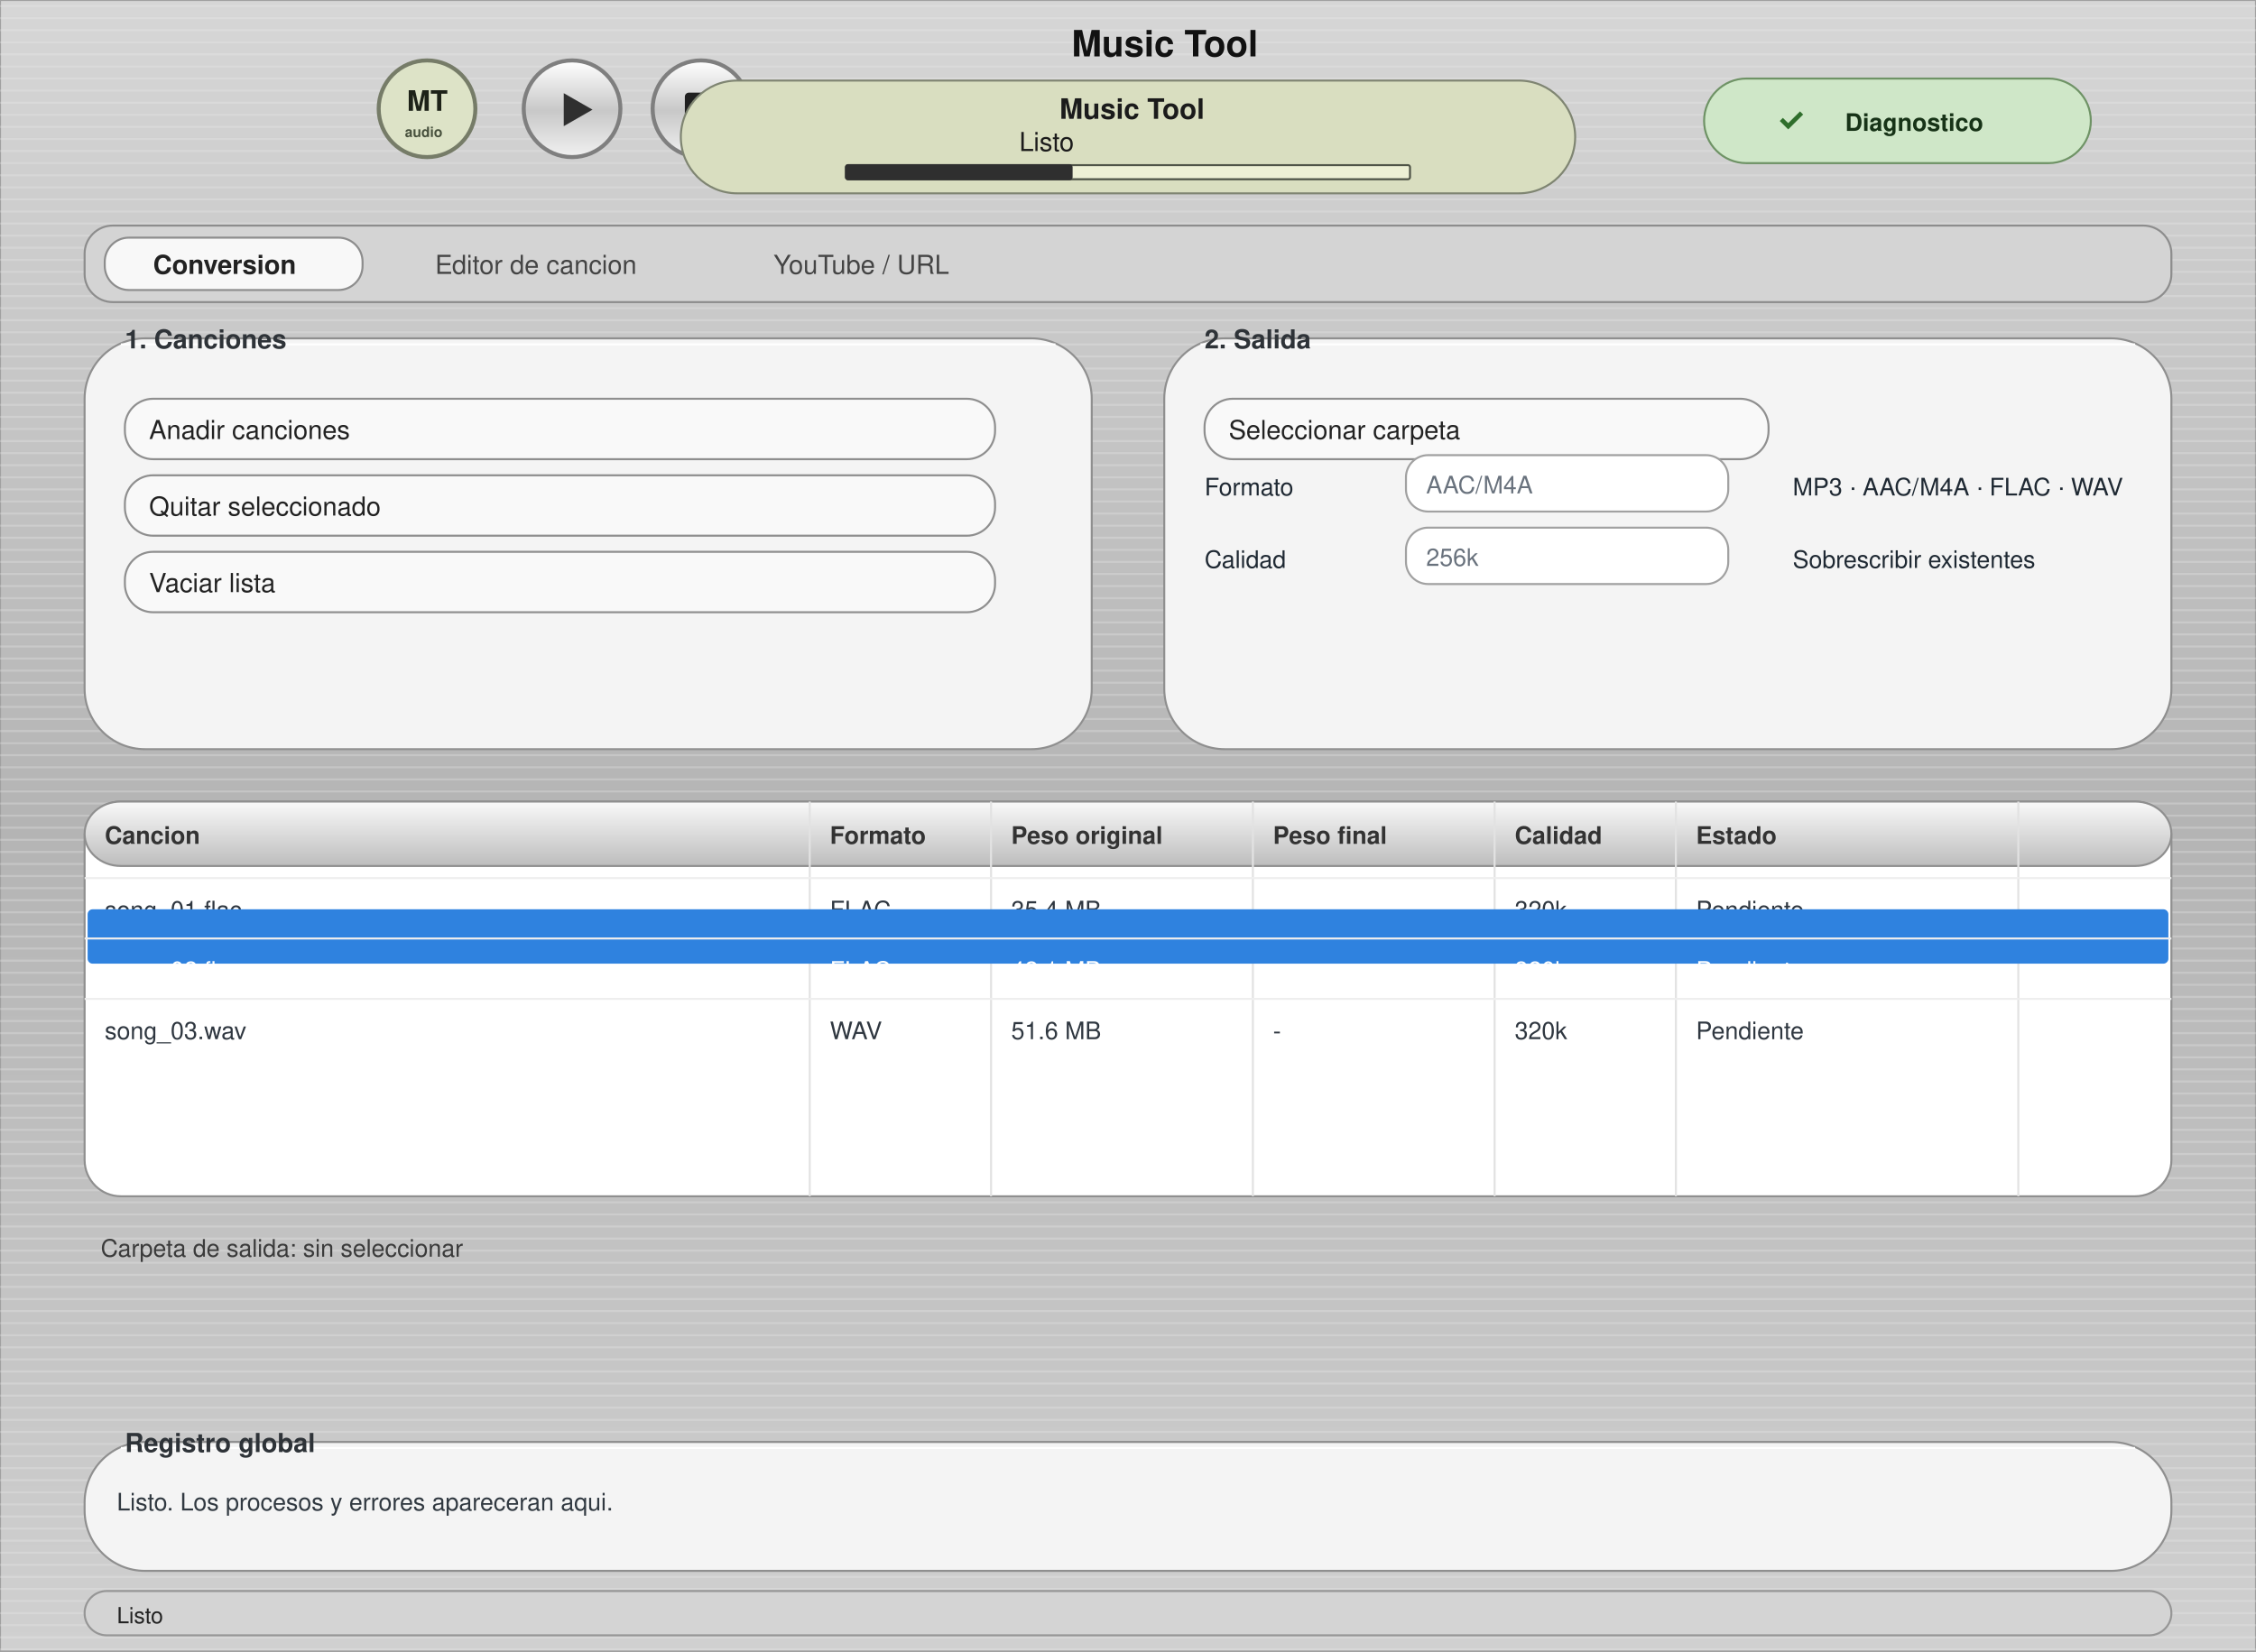
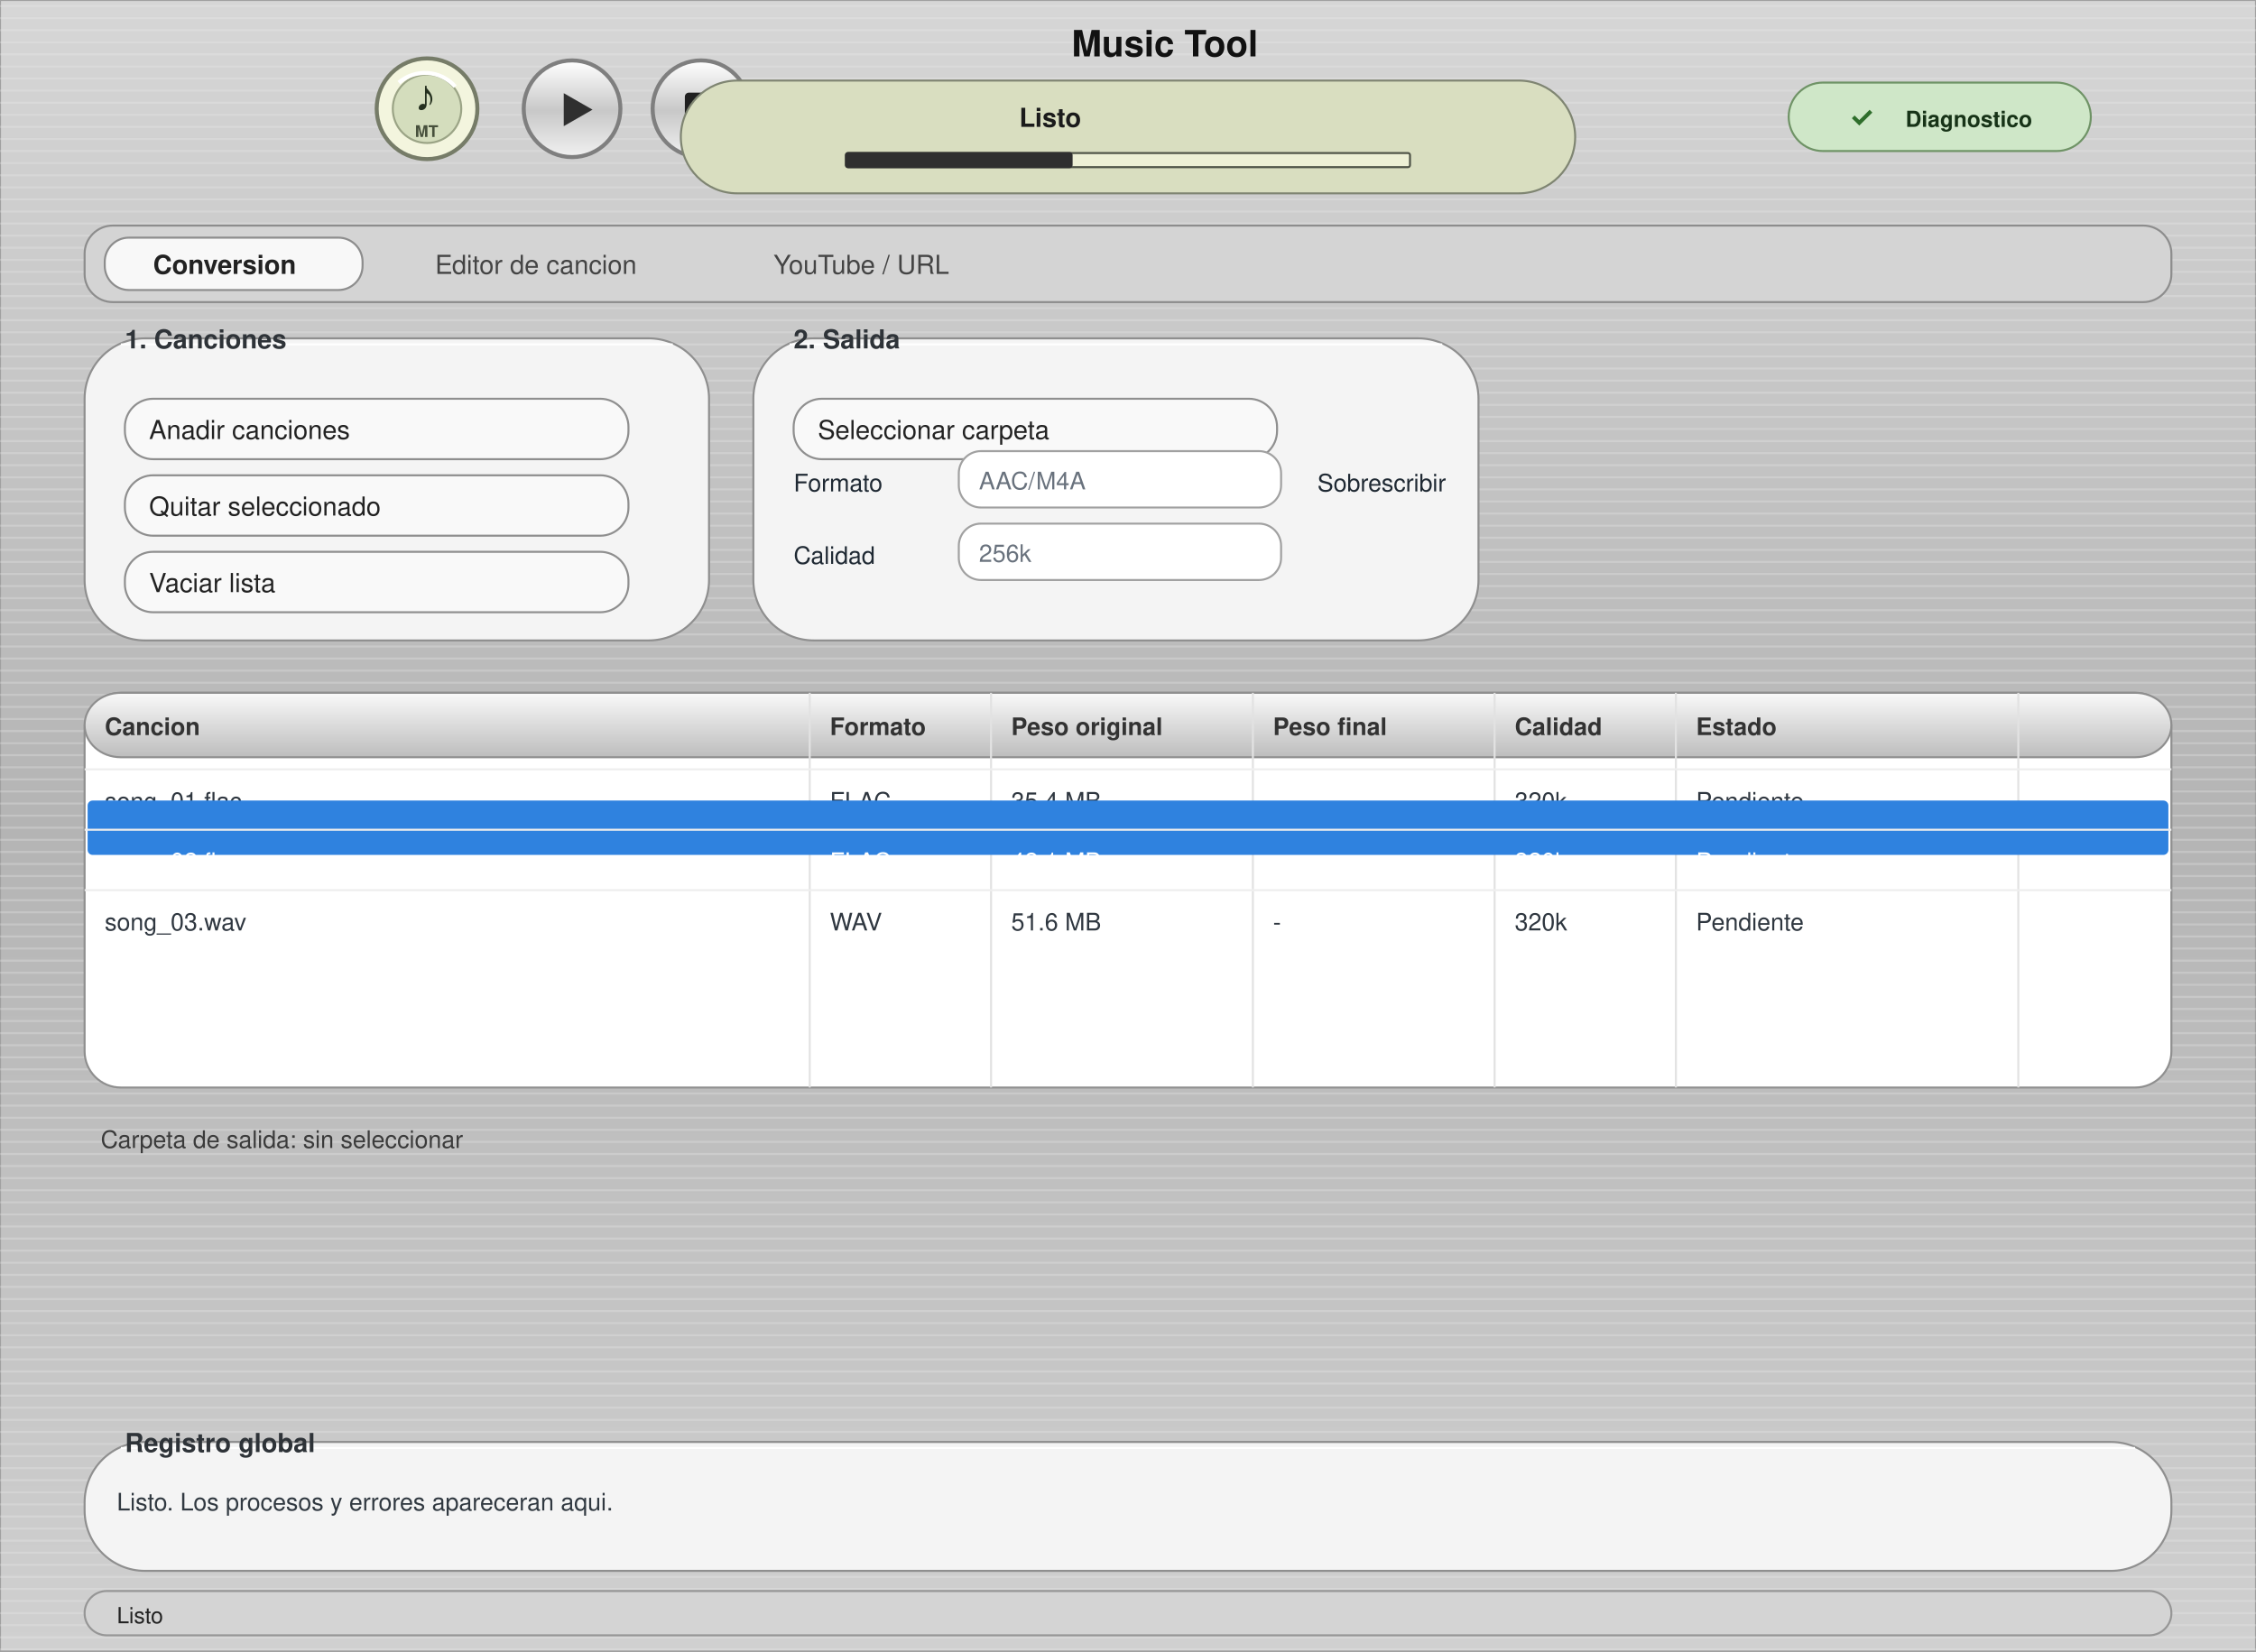
<svg xmlns="http://www.w3.org/2000/svg" width="1120" height="820" viewBox="0 0 1120 820">
  <defs>
    <linearGradient id="metal" x1="0" x2="0" y1="0" y2="1">
      <stop offset="0" stop-color="#d6d6d6" />
      <stop offset="0.5" stop-color="#b4b4b4" />
      <stop offset="1" stop-color="#d0d0d0" />
    </linearGradient>
    <linearGradient id="buttonChrome" x1="0" x2="0" y1="0" y2="1">
      <stop offset="0" stop-color="#ffffff" />
      <stop offset="0.52" stop-color="#c8c8c8" />
      <stop offset="1" stop-color="#f1f1f1" />
    </linearGradient>
    <linearGradient id="tableHeader" x1="0" x2="0" y1="0" y2="1">
      <stop offset="0" stop-color="#f9f9f9" />
      <stop offset="1" stop-color="#bdbdbd" />
    </linearGradient>
  </defs>
  <rect x="0" y="0" width="1120" height="820" rx="0" fill="url(#metal)" stroke="#a0a0a0" />
  <line x1="0" y1="3" x2="1120" y2="3" stroke="#eeeeee" opacity="0.28" />
  <line x1="0" y1="9" x2="1120" y2="9" stroke="#eeeeee" opacity="0.28" />
  <line x1="0" y1="15" x2="1120" y2="15" stroke="#eeeeee" opacity="0.28" />
  <line x1="0" y1="21" x2="1120" y2="21" stroke="#eeeeee" opacity="0.28" />
  <line x1="0" y1="27" x2="1120" y2="27" stroke="#eeeeee" opacity="0.28" />
  <line x1="0" y1="33" x2="1120" y2="33" stroke="#eeeeee" opacity="0.28" />
  <line x1="0" y1="39" x2="1120" y2="39" stroke="#eeeeee" opacity="0.28" />
  <line x1="0" y1="45" x2="1120" y2="45" stroke="#eeeeee" opacity="0.28" />
  <line x1="0" y1="51" x2="1120" y2="51" stroke="#eeeeee" opacity="0.28" />
  <line x1="0" y1="57" x2="1120" y2="57" stroke="#eeeeee" opacity="0.28" />
  <line x1="0" y1="63" x2="1120" y2="63" stroke="#eeeeee" opacity="0.28" />
  <line x1="0" y1="69" x2="1120" y2="69" stroke="#eeeeee" opacity="0.28" />
  <line x1="0" y1="75" x2="1120" y2="75" stroke="#eeeeee" opacity="0.28" />
  <line x1="0" y1="81" x2="1120" y2="81" stroke="#eeeeee" opacity="0.28" />
  <line x1="0" y1="87" x2="1120" y2="87" stroke="#eeeeee" opacity="0.28" />
  <line x1="0" y1="93" x2="1120" y2="93" stroke="#eeeeee" opacity="0.28" />
  <line x1="0" y1="99" x2="1120" y2="99" stroke="#eeeeee" opacity="0.28" />
  <line x1="0" y1="105" x2="1120" y2="105" stroke="#eeeeee" opacity="0.28" />
  <line x1="0" y1="111" x2="1120" y2="111" stroke="#eeeeee" opacity="0.28" />
  <line x1="0" y1="117" x2="1120" y2="117" stroke="#eeeeee" opacity="0.28" />
  <line x1="0" y1="123" x2="1120" y2="123" stroke="#eeeeee" opacity="0.28" />
  <line x1="0" y1="129" x2="1120" y2="129" stroke="#eeeeee" opacity="0.28" />
  <line x1="0" y1="135" x2="1120" y2="135" stroke="#eeeeee" opacity="0.28" />
  <line x1="0" y1="141" x2="1120" y2="141" stroke="#eeeeee" opacity="0.28" />
  <line x1="0" y1="147" x2="1120" y2="147" stroke="#eeeeee" opacity="0.28" />
  <line x1="0" y1="153" x2="1120" y2="153" stroke="#eeeeee" opacity="0.28" />
  <line x1="0" y1="159" x2="1120" y2="159" stroke="#eeeeee" opacity="0.28" />
  <line x1="0" y1="165" x2="1120" y2="165" stroke="#eeeeee" opacity="0.28" />
  <line x1="0" y1="171" x2="1120" y2="171" stroke="#eeeeee" opacity="0.28" />
  <line x1="0" y1="177" x2="1120" y2="177" stroke="#eeeeee" opacity="0.28" />
  <line x1="0" y1="183" x2="1120" y2="183" stroke="#eeeeee" opacity="0.28" />
  <line x1="0" y1="189" x2="1120" y2="189" stroke="#eeeeee" opacity="0.28" />
  <line x1="0" y1="195" x2="1120" y2="195" stroke="#eeeeee" opacity="0.28" />
  <line x1="0" y1="201" x2="1120" y2="201" stroke="#eeeeee" opacity="0.28" />
  <line x1="0" y1="207" x2="1120" y2="207" stroke="#eeeeee" opacity="0.28" />
  <line x1="0" y1="213" x2="1120" y2="213" stroke="#eeeeee" opacity="0.28" />
  <line x1="0" y1="219" x2="1120" y2="219" stroke="#eeeeee" opacity="0.28" />
  <line x1="0" y1="225" x2="1120" y2="225" stroke="#eeeeee" opacity="0.28" />
  <line x1="0" y1="231" x2="1120" y2="231" stroke="#eeeeee" opacity="0.28" />
  <line x1="0" y1="237" x2="1120" y2="237" stroke="#eeeeee" opacity="0.28" />
  <line x1="0" y1="243" x2="1120" y2="243" stroke="#eeeeee" opacity="0.28" />
  <line x1="0" y1="249" x2="1120" y2="249" stroke="#eeeeee" opacity="0.28" />
  <line x1="0" y1="255" x2="1120" y2="255" stroke="#eeeeee" opacity="0.28" />
  <line x1="0" y1="261" x2="1120" y2="261" stroke="#eeeeee" opacity="0.28" />
  <line x1="0" y1="267" x2="1120" y2="267" stroke="#eeeeee" opacity="0.28" />
  <line x1="0" y1="273" x2="1120" y2="273" stroke="#eeeeee" opacity="0.28" />
  <line x1="0" y1="279" x2="1120" y2="279" stroke="#eeeeee" opacity="0.28" />
  <line x1="0" y1="285" x2="1120" y2="285" stroke="#eeeeee" opacity="0.28" />
  <line x1="0" y1="291" x2="1120" y2="291" stroke="#eeeeee" opacity="0.28" />
  <line x1="0" y1="297" x2="1120" y2="297" stroke="#eeeeee" opacity="0.28" />
  <line x1="0" y1="303" x2="1120" y2="303" stroke="#eeeeee" opacity="0.28" />
  <line x1="0" y1="309" x2="1120" y2="309" stroke="#eeeeee" opacity="0.28" />
  <line x1="0" y1="315" x2="1120" y2="315" stroke="#eeeeee" opacity="0.28" />
  <line x1="0" y1="321" x2="1120" y2="321" stroke="#eeeeee" opacity="0.28" />
  <line x1="0" y1="327" x2="1120" y2="327" stroke="#eeeeee" opacity="0.28" />
  <line x1="0" y1="333" x2="1120" y2="333" stroke="#eeeeee" opacity="0.28" />
  <line x1="0" y1="339" x2="1120" y2="339" stroke="#eeeeee" opacity="0.28" />
  <line x1="0" y1="345" x2="1120" y2="345" stroke="#eeeeee" opacity="0.28" />
  <line x1="0" y1="351" x2="1120" y2="351" stroke="#eeeeee" opacity="0.28" />
  <line x1="0" y1="357" x2="1120" y2="357" stroke="#eeeeee" opacity="0.28" />
  <line x1="0" y1="363" x2="1120" y2="363" stroke="#eeeeee" opacity="0.28" />
  <line x1="0" y1="369" x2="1120" y2="369" stroke="#eeeeee" opacity="0.28" />
  <line x1="0" y1="375" x2="1120" y2="375" stroke="#eeeeee" opacity="0.28" />
  <line x1="0" y1="381" x2="1120" y2="381" stroke="#eeeeee" opacity="0.28" />
  <line x1="0" y1="387" x2="1120" y2="387" stroke="#eeeeee" opacity="0.28" />
  <line x1="0" y1="393" x2="1120" y2="393" stroke="#eeeeee" opacity="0.28" />
  <line x1="0" y1="399" x2="1120" y2="399" stroke="#eeeeee" opacity="0.28" />
  <line x1="0" y1="405" x2="1120" y2="405" stroke="#eeeeee" opacity="0.28" />
  <line x1="0" y1="411" x2="1120" y2="411" stroke="#eeeeee" opacity="0.28" />
  <line x1="0" y1="417" x2="1120" y2="417" stroke="#eeeeee" opacity="0.28" />
  <line x1="0" y1="423" x2="1120" y2="423" stroke="#eeeeee" opacity="0.28" />
  <line x1="0" y1="429" x2="1120" y2="429" stroke="#eeeeee" opacity="0.28" />
  <line x1="0" y1="435" x2="1120" y2="435" stroke="#eeeeee" opacity="0.28" />
  <line x1="0" y1="441" x2="1120" y2="441" stroke="#eeeeee" opacity="0.28" />
  <line x1="0" y1="447" x2="1120" y2="447" stroke="#eeeeee" opacity="0.28" />
  <line x1="0" y1="453" x2="1120" y2="453" stroke="#eeeeee" opacity="0.28" />
  <line x1="0" y1="459" x2="1120" y2="459" stroke="#eeeeee" opacity="0.28" />
  <line x1="0" y1="465" x2="1120" y2="465" stroke="#eeeeee" opacity="0.28" />
  <line x1="0" y1="471" x2="1120" y2="471" stroke="#eeeeee" opacity="0.28" />
  <line x1="0" y1="477" x2="1120" y2="477" stroke="#eeeeee" opacity="0.28" />
  <line x1="0" y1="483" x2="1120" y2="483" stroke="#eeeeee" opacity="0.28" />
  <line x1="0" y1="489" x2="1120" y2="489" stroke="#eeeeee" opacity="0.28" />
  <line x1="0" y1="495" x2="1120" y2="495" stroke="#eeeeee" opacity="0.28" />
  <line x1="0" y1="501" x2="1120" y2="501" stroke="#eeeeee" opacity="0.28" />
  <line x1="0" y1="507" x2="1120" y2="507" stroke="#eeeeee" opacity="0.28" />
  <line x1="0" y1="513" x2="1120" y2="513" stroke="#eeeeee" opacity="0.28" />
  <line x1="0" y1="519" x2="1120" y2="519" stroke="#eeeeee" opacity="0.28" />
  <line x1="0" y1="525" x2="1120" y2="525" stroke="#eeeeee" opacity="0.28" />
  <line x1="0" y1="531" x2="1120" y2="531" stroke="#eeeeee" opacity="0.28" />
  <line x1="0" y1="537" x2="1120" y2="537" stroke="#eeeeee" opacity="0.28" />
  <line x1="0" y1="543" x2="1120" y2="543" stroke="#eeeeee" opacity="0.28" />
  <line x1="0" y1="549" x2="1120" y2="549" stroke="#eeeeee" opacity="0.28" />
  <line x1="0" y1="555" x2="1120" y2="555" stroke="#eeeeee" opacity="0.28" />
  <line x1="0" y1="561" x2="1120" y2="561" stroke="#eeeeee" opacity="0.28" />
  <line x1="0" y1="567" x2="1120" y2="567" stroke="#eeeeee" opacity="0.28" />
  <line x1="0" y1="573" x2="1120" y2="573" stroke="#eeeeee" opacity="0.28" />
  <line x1="0" y1="579" x2="1120" y2="579" stroke="#eeeeee" opacity="0.28" />
  <line x1="0" y1="585" x2="1120" y2="585" stroke="#eeeeee" opacity="0.28" />
  <line x1="0" y1="591" x2="1120" y2="591" stroke="#eeeeee" opacity="0.28" />
  <line x1="0" y1="597" x2="1120" y2="597" stroke="#eeeeee" opacity="0.28" />
  <line x1="0" y1="603" x2="1120" y2="603" stroke="#eeeeee" opacity="0.28" />
  <line x1="0" y1="609" x2="1120" y2="609" stroke="#eeeeee" opacity="0.28" />
  <line x1="0" y1="615" x2="1120" y2="615" stroke="#eeeeee" opacity="0.28" />
  <line x1="0" y1="621" x2="1120" y2="621" stroke="#eeeeee" opacity="0.28" />
  <line x1="0" y1="627" x2="1120" y2="627" stroke="#eeeeee" opacity="0.28" />
  <line x1="0" y1="633" x2="1120" y2="633" stroke="#eeeeee" opacity="0.28" />
  <line x1="0" y1="639" x2="1120" y2="639" stroke="#eeeeee" opacity="0.28" />
  <line x1="0" y1="645" x2="1120" y2="645" stroke="#eeeeee" opacity="0.28" />
  <line x1="0" y1="651" x2="1120" y2="651" stroke="#eeeeee" opacity="0.28" />
  <line x1="0" y1="657" x2="1120" y2="657" stroke="#eeeeee" opacity="0.28" />
  <line x1="0" y1="663" x2="1120" y2="663" stroke="#eeeeee" opacity="0.28" />
  <line x1="0" y1="669" x2="1120" y2="669" stroke="#eeeeee" opacity="0.28" />
  <line x1="0" y1="675" x2="1120" y2="675" stroke="#eeeeee" opacity="0.28" />
  <line x1="0" y1="681" x2="1120" y2="681" stroke="#eeeeee" opacity="0.28" />
  <line x1="0" y1="687" x2="1120" y2="687" stroke="#eeeeee" opacity="0.28" />
  <line x1="0" y1="693" x2="1120" y2="693" stroke="#eeeeee" opacity="0.28" />
  <line x1="0" y1="699" x2="1120" y2="699" stroke="#eeeeee" opacity="0.28" />
  <line x1="0" y1="705" x2="1120" y2="705" stroke="#eeeeee" opacity="0.28" />
  <line x1="0" y1="711" x2="1120" y2="711" stroke="#eeeeee" opacity="0.28" />
  <line x1="0" y1="717" x2="1120" y2="717" stroke="#eeeeee" opacity="0.28" />
  <line x1="0" y1="723" x2="1120" y2="723" stroke="#eeeeee" opacity="0.28" />
  <line x1="0" y1="729" x2="1120" y2="729" stroke="#eeeeee" opacity="0.28" />
  <line x1="0" y1="735" x2="1120" y2="735" stroke="#eeeeee" opacity="0.28" />
  <line x1="0" y1="741" x2="1120" y2="741" stroke="#eeeeee" opacity="0.28" />
  <line x1="0" y1="747" x2="1120" y2="747" stroke="#eeeeee" opacity="0.28" />
  <line x1="0" y1="753" x2="1120" y2="753" stroke="#eeeeee" opacity="0.28" />
  <line x1="0" y1="759" x2="1120" y2="759" stroke="#eeeeee" opacity="0.28" />
  <line x1="0" y1="765" x2="1120" y2="765" stroke="#eeeeee" opacity="0.28" />
  <line x1="0" y1="771" x2="1120" y2="771" stroke="#eeeeee" opacity="0.28" />
  <line x1="0" y1="777" x2="1120" y2="777" stroke="#eeeeee" opacity="0.28" />
  <line x1="0" y1="783" x2="1120" y2="783" stroke="#eeeeee" opacity="0.28" />
  <line x1="0" y1="789" x2="1120" y2="789" stroke="#eeeeee" opacity="0.28" />
  <line x1="0" y1="795" x2="1120" y2="795" stroke="#eeeeee" opacity="0.28" />
  <line x1="0" y1="801" x2="1120" y2="801" stroke="#eeeeee" opacity="0.28" />
  <line x1="0" y1="807" x2="1120" y2="807" stroke="#eeeeee" opacity="0.28" />
  <line x1="0" y1="813" x2="1120" y2="813" stroke="#eeeeee" opacity="0.28" />
  <line x1="0" y1="819" x2="1120" y2="819" stroke="#eeeeee" opacity="0.28" />
  <text x="532" y="28" font-family="-apple-system, BlinkMacSystemFont, Helvetica, Arial, sans-serif" font-size="18" font-weight="700" fill="#111111">Music Tool</text>
-   <circle cx="212" cy="54" r="24" fill="#dde3c7" stroke="#767c68" stroke-width="2" />
-   <text x="202" y="55" font-family="-apple-system, BlinkMacSystemFont, Helvetica, Arial, sans-serif" font-size="14" font-weight="700" fill="#1d2218">MT</text>
-   <text x="201" y="68" font-family="-apple-system, BlinkMacSystemFont, Helvetica, Arial, sans-serif" font-size="7" font-weight="700" fill="#47503c">audio</text>
+   <circle cx="212" cy="54" r="25" fill="#f3f5de" stroke="#767c68" stroke-width="2" />
+   <circle cx="212" cy="54" r="17" fill="#d4ddbd" stroke="#9ba486" />
+   <path d="M198 41 A20 20 0 0 1 226 43" fill="none" stroke="#ffffff" stroke-width="2" />
+   <text x="207" y="55" font-family="-apple-system, BlinkMacSystemFont, Helvetica, Arial, sans-serif" font-size="17" font-weight="700" fill="#25301f">♪</text>
+   <text x="206" y="68" font-family="-apple-system, BlinkMacSystemFont, Helvetica, Arial, sans-serif" font-size="8" font-weight="700" fill="#47503c">MT</text>
  <circle cx="284" cy="54" r="24" fill="url(#buttonChrome)" stroke="#7f7f7f" stroke-width="2" />
  <text x="278" y="61" font-family="-apple-system, BlinkMacSystemFont, Helvetica, Arial, sans-serif" font-size="18" font-weight="700" fill="#2f2f2f">▶</text>
  <circle cx="348" cy="54" r="24" fill="url(#buttonChrome)" stroke="#7f7f7f" stroke-width="2" />
  <rect x="340" y="46" width="16" height="16" rx="2" fill="#202020" />
  <rect x="338" y="40" width="444" height="56" rx="28" fill="#d9dec0" stroke="#7f8572" />
-   <text x="526" y="59" font-family="-apple-system, BlinkMacSystemFont, Helvetica, Arial, sans-serif" font-size="14" font-weight="700" fill="#1b1b1b">Music Tool</text>
-   <text x="506" y="75" font-family="-apple-system, BlinkMacSystemFont, Helvetica, Arial, sans-serif" font-size="13" font-weight="400" fill="#1b1b1b">Listo</text>
-   <rect x="420" y="82" width="280" height="7" rx="1" fill="#edf0d5" stroke="#4f5447" />
-   <rect x="420" y="82" width="112" height="7" rx="1" fill="#2f2f2f" stroke="#2f2f2f" />
-   <rect x="846" y="39" width="192" height="42" rx="21" fill="#cfe7c8" stroke="#6f9366" />
-   <text x="882" y="65" font-family="-apple-system, BlinkMacSystemFont, Helvetica, Arial, sans-serif" font-size="16" font-weight="700" fill="#2f6e2c">✓</text>
-   <text x="916" y="65" font-family="-apple-system, BlinkMacSystemFont, Helvetica, Arial, sans-serif" font-size="12" font-weight="700" fill="#173317">Diagnostico</text>
+   <text x="506" y="63" font-family="-apple-system, BlinkMacSystemFont, Helvetica, Arial, sans-serif" font-size="13" font-weight="700" fill="#1b1b1b">Listo</text>
+   <rect x="420" y="76" width="280" height="7" rx="1" fill="#edf0d5" stroke="#4f5447" />
+   <rect x="420" y="76" width="112" height="7" rx="1" fill="#2f2f2f" stroke="#2f2f2f" />
+   <rect x="888" y="41" width="150" height="34" rx="17" fill="#cfe7c8" stroke="#6f9366" />
+   <text x="918" y="63" font-family="-apple-system, BlinkMacSystemFont, Helvetica, Arial, sans-serif" font-size="14" font-weight="700" fill="#2f6e2c">✓</text>
+   <text x="946" y="63" font-family="-apple-system, BlinkMacSystemFont, Helvetica, Arial, sans-serif" font-size="11" font-weight="700" fill="#173317">Diagnostico</text>
  <rect x="42" y="112" width="1036" height="38" rx="14" fill="#d4d4d4" stroke="#8d8d8d" />
  <rect x="52" y="118" width="128" height="26" rx="12" fill="#f8f8f8" stroke="#8d8d8d" />
  <text x="76" y="136" font-family="-apple-system, BlinkMacSystemFont, Helvetica, Arial, sans-serif" font-size="13" font-weight="600" fill="#222">Conversion</text>
  <text x="216" y="136" font-family="-apple-system, BlinkMacSystemFont, Helvetica, Arial, sans-serif" font-size="13" font-weight="500" fill="#444">Editor de cancion</text>
  <text x="384" y="136" font-family="-apple-system, BlinkMacSystemFont, Helvetica, Arial, sans-serif" font-size="13" font-weight="500" fill="#444">YouTube / URL</text>
-   <rect x="42" y="168" width="500" height="204" rx="30" fill="#f4f4f4" stroke="#8f8f8f" />
-   <line x1="60" y1="171" x2="524" y2="171" stroke="#ffffff" />
+   <rect x="42" y="168" width="310" height="150" rx="30" fill="#f4f4f4" stroke="#8f8f8f" />
+   <line x1="60" y1="171" x2="334" y2="171" stroke="#ffffff" />
  <text x="62" y="173" font-family="-apple-system, BlinkMacSystemFont, Helvetica, Arial, sans-serif" font-size="13" font-weight="600" fill="#2e3338">1. Canciones</text>
-   <rect x="62" y="198" width="432" height="30" rx="14" fill="#f9f9f9" stroke="#8f8f8f" />
+   <rect x="62" y="198" width="250" height="30" rx="14" fill="#f9f9f9" stroke="#8f8f8f" />
  <text x="74" y="218" font-family="-apple-system, BlinkMacSystemFont, Helvetica, Arial, sans-serif" font-size="13" font-weight="500" fill="#222">Anadir canciones</text>
-   <rect x="62" y="236" width="432" height="30" rx="14" fill="#f9f9f9" stroke="#8f8f8f" />
+   <rect x="62" y="236" width="250" height="30" rx="14" fill="#f9f9f9" stroke="#8f8f8f" />
  <text x="74" y="256" font-family="-apple-system, BlinkMacSystemFont, Helvetica, Arial, sans-serif" font-size="13" font-weight="500" fill="#222">Quitar seleccionado</text>
-   <rect x="62" y="274" width="432" height="30" rx="14" fill="#f9f9f9" stroke="#8f8f8f" />
+   <rect x="62" y="274" width="250" height="30" rx="14" fill="#f9f9f9" stroke="#8f8f8f" />
  <text x="74" y="294" font-family="-apple-system, BlinkMacSystemFont, Helvetica, Arial, sans-serif" font-size="13" font-weight="500" fill="#222">Vaciar lista</text>
-   <rect x="578" y="168" width="500" height="204" rx="30" fill="#f4f4f4" stroke="#8f8f8f" />
-   <line x1="596" y1="171" x2="1060" y2="171" stroke="#ffffff" />
-   <text x="598" y="173" font-family="-apple-system, BlinkMacSystemFont, Helvetica, Arial, sans-serif" font-size="13" font-weight="600" fill="#2e3338">2. Salida</text>
-   <rect x="598" y="198" width="280" height="30" rx="14" fill="#f9f9f9" stroke="#8f8f8f" />
-   <text x="610" y="218" font-family="-apple-system, BlinkMacSystemFont, Helvetica, Arial, sans-serif" font-size="13" font-weight="500" fill="#222">Seleccionar carpeta</text>
-   <text x="598" y="246" font-family="-apple-system, BlinkMacSystemFont, Helvetica, Arial, sans-serif" font-size="12" font-weight="500" fill="#1f2933">Formato</text>
-   <rect x="698" y="226" width="160" height="28" rx="11" fill="#ffffff" stroke="#a1a1a1" />
-   <text x="708" y="245" font-family="-apple-system, BlinkMacSystemFont, Helvetica, Arial, sans-serif" font-size="12" font-weight="400" fill="#69727d">AAC/M4A</text>
-   <text x="598" y="282" font-family="-apple-system, BlinkMacSystemFont, Helvetica, Arial, sans-serif" font-size="12" font-weight="500" fill="#1f2933">Calidad</text>
-   <rect x="698" y="262" width="160" height="28" rx="11" fill="#ffffff" stroke="#a1a1a1" />
-   <text x="708" y="281" font-family="-apple-system, BlinkMacSystemFont, Helvetica, Arial, sans-serif" font-size="12" font-weight="400" fill="#69727d">256k</text>
-   <text x="890" y="246" font-family="-apple-system, BlinkMacSystemFont, Helvetica, Arial, sans-serif" font-size="12" font-weight="400" fill="#1f2933">MP3 · AAC/M4A · FLAC · WAV</text>
-   <text x="890" y="282" font-family="-apple-system, BlinkMacSystemFont, Helvetica, Arial, sans-serif" font-size="12" font-weight="400" fill="#1f2933">Sobrescribir existentes</text>
-   <rect x="42" y="398" width="1036" height="196" rx="18" fill="#ffffff" stroke="#8f8f8f" />
-   <rect x="42" y="398" width="1036" height="32" rx="18" fill="url(#tableHeader)" stroke="#8f8f8f" />
-   <text x="52" y="419" font-family="-apple-system, BlinkMacSystemFont, Helvetica, Arial, sans-serif" font-size="12" font-weight="600" fill="#333">Cancion</text>
-   <line x1="402" y1="398" x2="402" y2="594" stroke="#e2e2e2" />
-   <text x="412" y="419" font-family="-apple-system, BlinkMacSystemFont, Helvetica, Arial, sans-serif" font-size="12" font-weight="600" fill="#333">Formato</text>
-   <line x1="492" y1="398" x2="492" y2="594" stroke="#e2e2e2" />
-   <text x="502" y="419" font-family="-apple-system, BlinkMacSystemFont, Helvetica, Arial, sans-serif" font-size="12" font-weight="600" fill="#333">Peso original</text>
-   <line x1="622" y1="398" x2="622" y2="594" stroke="#e2e2e2" />
-   <text x="632" y="419" font-family="-apple-system, BlinkMacSystemFont, Helvetica, Arial, sans-serif" font-size="12" font-weight="600" fill="#333">Peso final</text>
-   <line x1="742" y1="398" x2="742" y2="594" stroke="#e2e2e2" />
-   <text x="752" y="419" font-family="-apple-system, BlinkMacSystemFont, Helvetica, Arial, sans-serif" font-size="12" font-weight="600" fill="#333">Calidad</text>
-   <line x1="832" y1="398" x2="832" y2="594" stroke="#e2e2e2" />
-   <text x="842" y="419" font-family="-apple-system, BlinkMacSystemFont, Helvetica, Arial, sans-serif" font-size="12" font-weight="600" fill="#333">Estado</text>
-   <line x1="1002" y1="398" x2="1002" y2="594" stroke="#e2e2e2" />
-   <line x1="42" y1="436" x2="1078" y2="436" stroke="#eeeeee" />
-   <text x="52" y="456" font-family="-apple-system, BlinkMacSystemFont, Helvetica, Arial, sans-serif" font-size="12" font-weight="400" fill="#2f3740">song_01.flac</text>
-   <text x="412" y="456" font-family="-apple-system, BlinkMacSystemFont, Helvetica, Arial, sans-serif" font-size="12" font-weight="400" fill="#2f3740">FLAC</text>
-   <text x="502" y="456" font-family="-apple-system, BlinkMacSystemFont, Helvetica, Arial, sans-serif" font-size="12" font-weight="400" fill="#2f3740">35.4 MB</text>
-   <text x="632" y="456" font-family="-apple-system, BlinkMacSystemFont, Helvetica, Arial, sans-serif" font-size="12" font-weight="400" fill="#2f3740">-</text>
-   <text x="752" y="456" font-family="-apple-system, BlinkMacSystemFont, Helvetica, Arial, sans-serif" font-size="12" font-weight="400" fill="#2f3740">320k</text>
-   <text x="842" y="456" font-family="-apple-system, BlinkMacSystemFont, Helvetica, Arial, sans-serif" font-size="12" font-weight="400" fill="#2f3740">Pendiente</text>
-   <rect x="44" y="452" width="1032" height="26" rx="2" fill="#2f82df" stroke="#2f82df" />
-   <line x1="42" y1="466" x2="1078" y2="466" stroke="#eeeeee" />
-   <text x="52" y="486" font-family="-apple-system, BlinkMacSystemFont, Helvetica, Arial, sans-serif" font-size="12" font-weight="400" fill="#ffffff">song_02.flac</text>
-   <text x="412" y="486" font-family="-apple-system, BlinkMacSystemFont, Helvetica, Arial, sans-serif" font-size="12" font-weight="400" fill="#ffffff">FLAC</text>
-   <text x="502" y="486" font-family="-apple-system, BlinkMacSystemFont, Helvetica, Arial, sans-serif" font-size="12" font-weight="400" fill="#ffffff">42.1 MB</text>
-   <text x="632" y="486" font-family="-apple-system, BlinkMacSystemFont, Helvetica, Arial, sans-serif" font-size="12" font-weight="400" fill="#ffffff">-</text>
-   <text x="752" y="486" font-family="-apple-system, BlinkMacSystemFont, Helvetica, Arial, sans-serif" font-size="12" font-weight="400" fill="#ffffff">320k</text>
-   <text x="842" y="486" font-family="-apple-system, BlinkMacSystemFont, Helvetica, Arial, sans-serif" font-size="12" font-weight="400" fill="#ffffff">Pendiente</text>
-   <line x1="42" y1="496" x2="1078" y2="496" stroke="#eeeeee" />
-   <text x="52" y="516" font-family="-apple-system, BlinkMacSystemFont, Helvetica, Arial, sans-serif" font-size="12" font-weight="400" fill="#2f3740">song_03.wav</text>
-   <text x="412" y="516" font-family="-apple-system, BlinkMacSystemFont, Helvetica, Arial, sans-serif" font-size="12" font-weight="400" fill="#2f3740">WAV</text>
-   <text x="502" y="516" font-family="-apple-system, BlinkMacSystemFont, Helvetica, Arial, sans-serif" font-size="12" font-weight="400" fill="#2f3740">51.6 MB</text>
-   <text x="632" y="516" font-family="-apple-system, BlinkMacSystemFont, Helvetica, Arial, sans-serif" font-size="12" font-weight="400" fill="#2f3740">-</text>
-   <text x="752" y="516" font-family="-apple-system, BlinkMacSystemFont, Helvetica, Arial, sans-serif" font-size="12" font-weight="400" fill="#2f3740">320k</text>
-   <text x="842" y="516" font-family="-apple-system, BlinkMacSystemFont, Helvetica, Arial, sans-serif" font-size="12" font-weight="400" fill="#2f3740">Pendiente</text>
-   <text x="50" y="624" font-family="-apple-system, BlinkMacSystemFont, Helvetica, Arial, sans-serif" font-size="12" font-weight="400" fill="#3b3b3b">Carpeta de salida: sin seleccionar</text>
+   <rect x="374" y="168" width="360" height="150" rx="30" fill="#f4f4f4" stroke="#8f8f8f" />
+   <line x1="392" y1="171" x2="716" y2="171" stroke="#ffffff" />
+   <text x="394" y="173" font-family="-apple-system, BlinkMacSystemFont, Helvetica, Arial, sans-serif" font-size="13" font-weight="600" fill="#2e3338">2. Salida</text>
+   <rect x="394" y="198" width="240" height="30" rx="14" fill="#f9f9f9" stroke="#8f8f8f" />
+   <text x="406" y="218" font-family="-apple-system, BlinkMacSystemFont, Helvetica, Arial, sans-serif" font-size="13" font-weight="500" fill="#222">Seleccionar carpeta</text>
+   <text x="394" y="244" font-family="-apple-system, BlinkMacSystemFont, Helvetica, Arial, sans-serif" font-size="12" font-weight="500" fill="#1f2933">Formato</text>
+   <rect x="476" y="224" width="160" height="28" rx="11" fill="#ffffff" stroke="#a1a1a1" />
+   <text x="486" y="243" font-family="-apple-system, BlinkMacSystemFont, Helvetica, Arial, sans-serif" font-size="12" font-weight="400" fill="#69727d">AAC/M4A</text>
+   <text x="394" y="280" font-family="-apple-system, BlinkMacSystemFont, Helvetica, Arial, sans-serif" font-size="12" font-weight="500" fill="#1f2933">Calidad</text>
+   <rect x="476" y="260" width="160" height="28" rx="11" fill="#ffffff" stroke="#a1a1a1" />
+   <text x="486" y="279" font-family="-apple-system, BlinkMacSystemFont, Helvetica, Arial, sans-serif" font-size="12" font-weight="400" fill="#69727d">256k</text>
+   <text x="654" y="244" font-family="-apple-system, BlinkMacSystemFont, Helvetica, Arial, sans-serif" font-size="12" font-weight="400" fill="#1f2933">Sobrescribir</text>
+   <rect x="42" y="344" width="1036" height="196" rx="18" fill="#ffffff" stroke="#8f8f8f" />
+   <rect x="42" y="344" width="1036" height="32" rx="18" fill="url(#tableHeader)" stroke="#8f8f8f" />
+   <text x="52" y="365" font-family="-apple-system, BlinkMacSystemFont, Helvetica, Arial, sans-serif" font-size="12" font-weight="600" fill="#333">Cancion</text>
+   <line x1="402" y1="344" x2="402" y2="540" stroke="#e2e2e2" />
+   <text x="412" y="365" font-family="-apple-system, BlinkMacSystemFont, Helvetica, Arial, sans-serif" font-size="12" font-weight="600" fill="#333">Formato</text>
+   <line x1="492" y1="344" x2="492" y2="540" stroke="#e2e2e2" />
+   <text x="502" y="365" font-family="-apple-system, BlinkMacSystemFont, Helvetica, Arial, sans-serif" font-size="12" font-weight="600" fill="#333">Peso original</text>
+   <line x1="622" y1="344" x2="622" y2="540" stroke="#e2e2e2" />
+   <text x="632" y="365" font-family="-apple-system, BlinkMacSystemFont, Helvetica, Arial, sans-serif" font-size="12" font-weight="600" fill="#333">Peso final</text>
+   <line x1="742" y1="344" x2="742" y2="540" stroke="#e2e2e2" />
+   <text x="752" y="365" font-family="-apple-system, BlinkMacSystemFont, Helvetica, Arial, sans-serif" font-size="12" font-weight="600" fill="#333">Calidad</text>
+   <line x1="832" y1="344" x2="832" y2="540" stroke="#e2e2e2" />
+   <text x="842" y="365" font-family="-apple-system, BlinkMacSystemFont, Helvetica, Arial, sans-serif" font-size="12" font-weight="600" fill="#333">Estado</text>
+   <line x1="1002" y1="344" x2="1002" y2="540" stroke="#e2e2e2" />
+   <line x1="42" y1="382" x2="1078" y2="382" stroke="#eeeeee" />
+   <text x="52" y="402" font-family="-apple-system, BlinkMacSystemFont, Helvetica, Arial, sans-serif" font-size="12" font-weight="400" fill="#2f3740">song_01.flac</text>
+   <text x="412" y="402" font-family="-apple-system, BlinkMacSystemFont, Helvetica, Arial, sans-serif" font-size="12" font-weight="400" fill="#2f3740">FLAC</text>
+   <text x="502" y="402" font-family="-apple-system, BlinkMacSystemFont, Helvetica, Arial, sans-serif" font-size="12" font-weight="400" fill="#2f3740">35.4 MB</text>
+   <text x="632" y="402" font-family="-apple-system, BlinkMacSystemFont, Helvetica, Arial, sans-serif" font-size="12" font-weight="400" fill="#2f3740">-</text>
+   <text x="752" y="402" font-family="-apple-system, BlinkMacSystemFont, Helvetica, Arial, sans-serif" font-size="12" font-weight="400" fill="#2f3740">320k</text>
+   <text x="842" y="402" font-family="-apple-system, BlinkMacSystemFont, Helvetica, Arial, sans-serif" font-size="12" font-weight="400" fill="#2f3740">Pendiente</text>
+   <rect x="44" y="398" width="1032" height="26" rx="2" fill="#2f82df" stroke="#2f82df" />
+   <line x1="42" y1="412" x2="1078" y2="412" stroke="#eeeeee" />
+   <text x="52" y="432" font-family="-apple-system, BlinkMacSystemFont, Helvetica, Arial, sans-serif" font-size="12" font-weight="400" fill="#ffffff">song_02.flac</text>
+   <text x="412" y="432" font-family="-apple-system, BlinkMacSystemFont, Helvetica, Arial, sans-serif" font-size="12" font-weight="400" fill="#ffffff">FLAC</text>
+   <text x="502" y="432" font-family="-apple-system, BlinkMacSystemFont, Helvetica, Arial, sans-serif" font-size="12" font-weight="400" fill="#ffffff">42.1 MB</text>
+   <text x="632" y="432" font-family="-apple-system, BlinkMacSystemFont, Helvetica, Arial, sans-serif" font-size="12" font-weight="400" fill="#ffffff">-</text>
+   <text x="752" y="432" font-family="-apple-system, BlinkMacSystemFont, Helvetica, Arial, sans-serif" font-size="12" font-weight="400" fill="#ffffff">320k</text>
+   <text x="842" y="432" font-family="-apple-system, BlinkMacSystemFont, Helvetica, Arial, sans-serif" font-size="12" font-weight="400" fill="#ffffff">Pendiente</text>
+   <line x1="42" y1="442" x2="1078" y2="442" stroke="#eeeeee" />
+   <text x="52" y="462" font-family="-apple-system, BlinkMacSystemFont, Helvetica, Arial, sans-serif" font-size="12" font-weight="400" fill="#2f3740">song_03.wav</text>
+   <text x="412" y="462" font-family="-apple-system, BlinkMacSystemFont, Helvetica, Arial, sans-serif" font-size="12" font-weight="400" fill="#2f3740">WAV</text>
+   <text x="502" y="462" font-family="-apple-system, BlinkMacSystemFont, Helvetica, Arial, sans-serif" font-size="12" font-weight="400" fill="#2f3740">51.6 MB</text>
+   <text x="632" y="462" font-family="-apple-system, BlinkMacSystemFont, Helvetica, Arial, sans-serif" font-size="12" font-weight="400" fill="#2f3740">-</text>
+   <text x="752" y="462" font-family="-apple-system, BlinkMacSystemFont, Helvetica, Arial, sans-serif" font-size="12" font-weight="400" fill="#2f3740">320k</text>
+   <text x="842" y="462" font-family="-apple-system, BlinkMacSystemFont, Helvetica, Arial, sans-serif" font-size="12" font-weight="400" fill="#2f3740">Pendiente</text>
+   <text x="50" y="570" font-family="-apple-system, BlinkMacSystemFont, Helvetica, Arial, sans-serif" font-size="12" font-weight="400" fill="#3b3b3b">Carpeta de salida: sin seleccionar</text>
  <rect x="42" y="716" width="1036" height="64" rx="30" fill="#f4f4f4" stroke="#8f8f8f" />
  <line x1="60" y1="719" x2="1060" y2="719" stroke="#ffffff" />
  <text x="62" y="721" font-family="-apple-system, BlinkMacSystemFont, Helvetica, Arial, sans-serif" font-size="13" font-weight="600" fill="#2e3338">Registro global</text>
  <text x="58" y="750" font-family="-apple-system, BlinkMacSystemFont, Helvetica, Arial, sans-serif" font-size="12" font-weight="400" fill="#313941">Listo. Los procesos y errores apareceran aqui.</text>
  <rect x="42" y="790" width="1036" height="22" rx="11" fill="#d4d4d4" stroke="#969696" />
  <text x="58" y="806" font-family="-apple-system, BlinkMacSystemFont, Helvetica, Arial, sans-serif" font-size="11" font-weight="500" fill="#222">Listo</text>
</svg>
